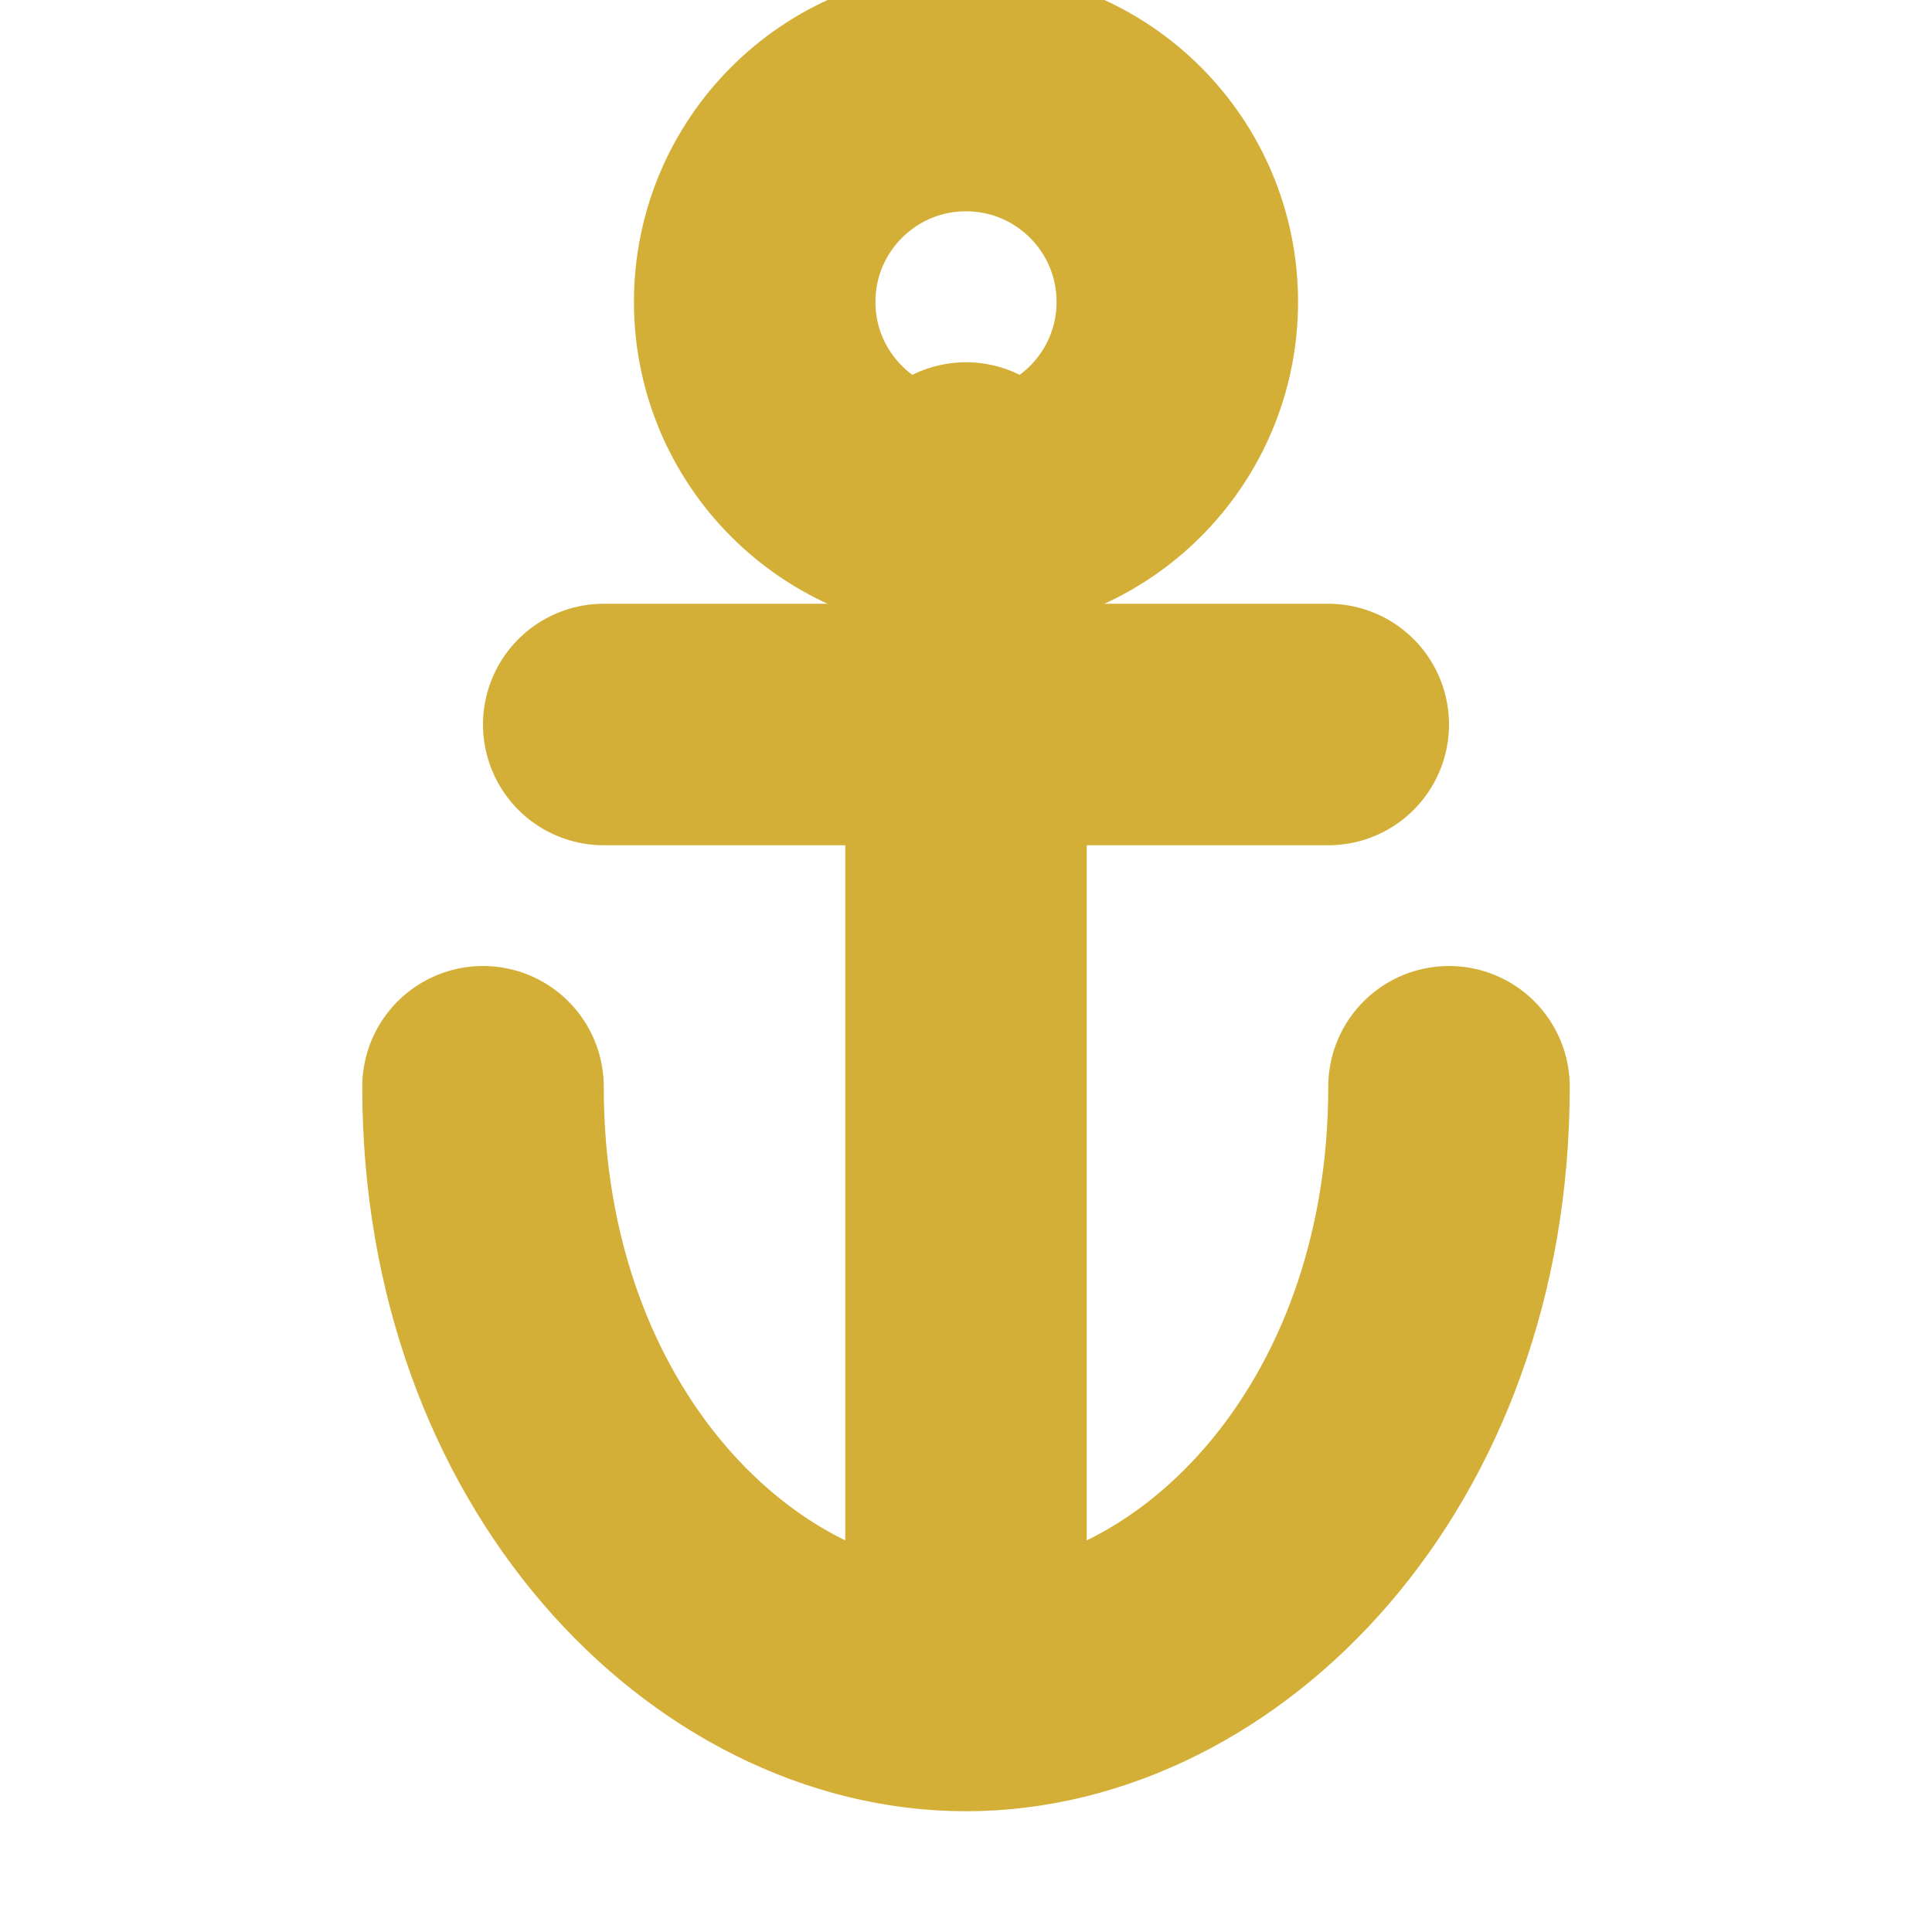
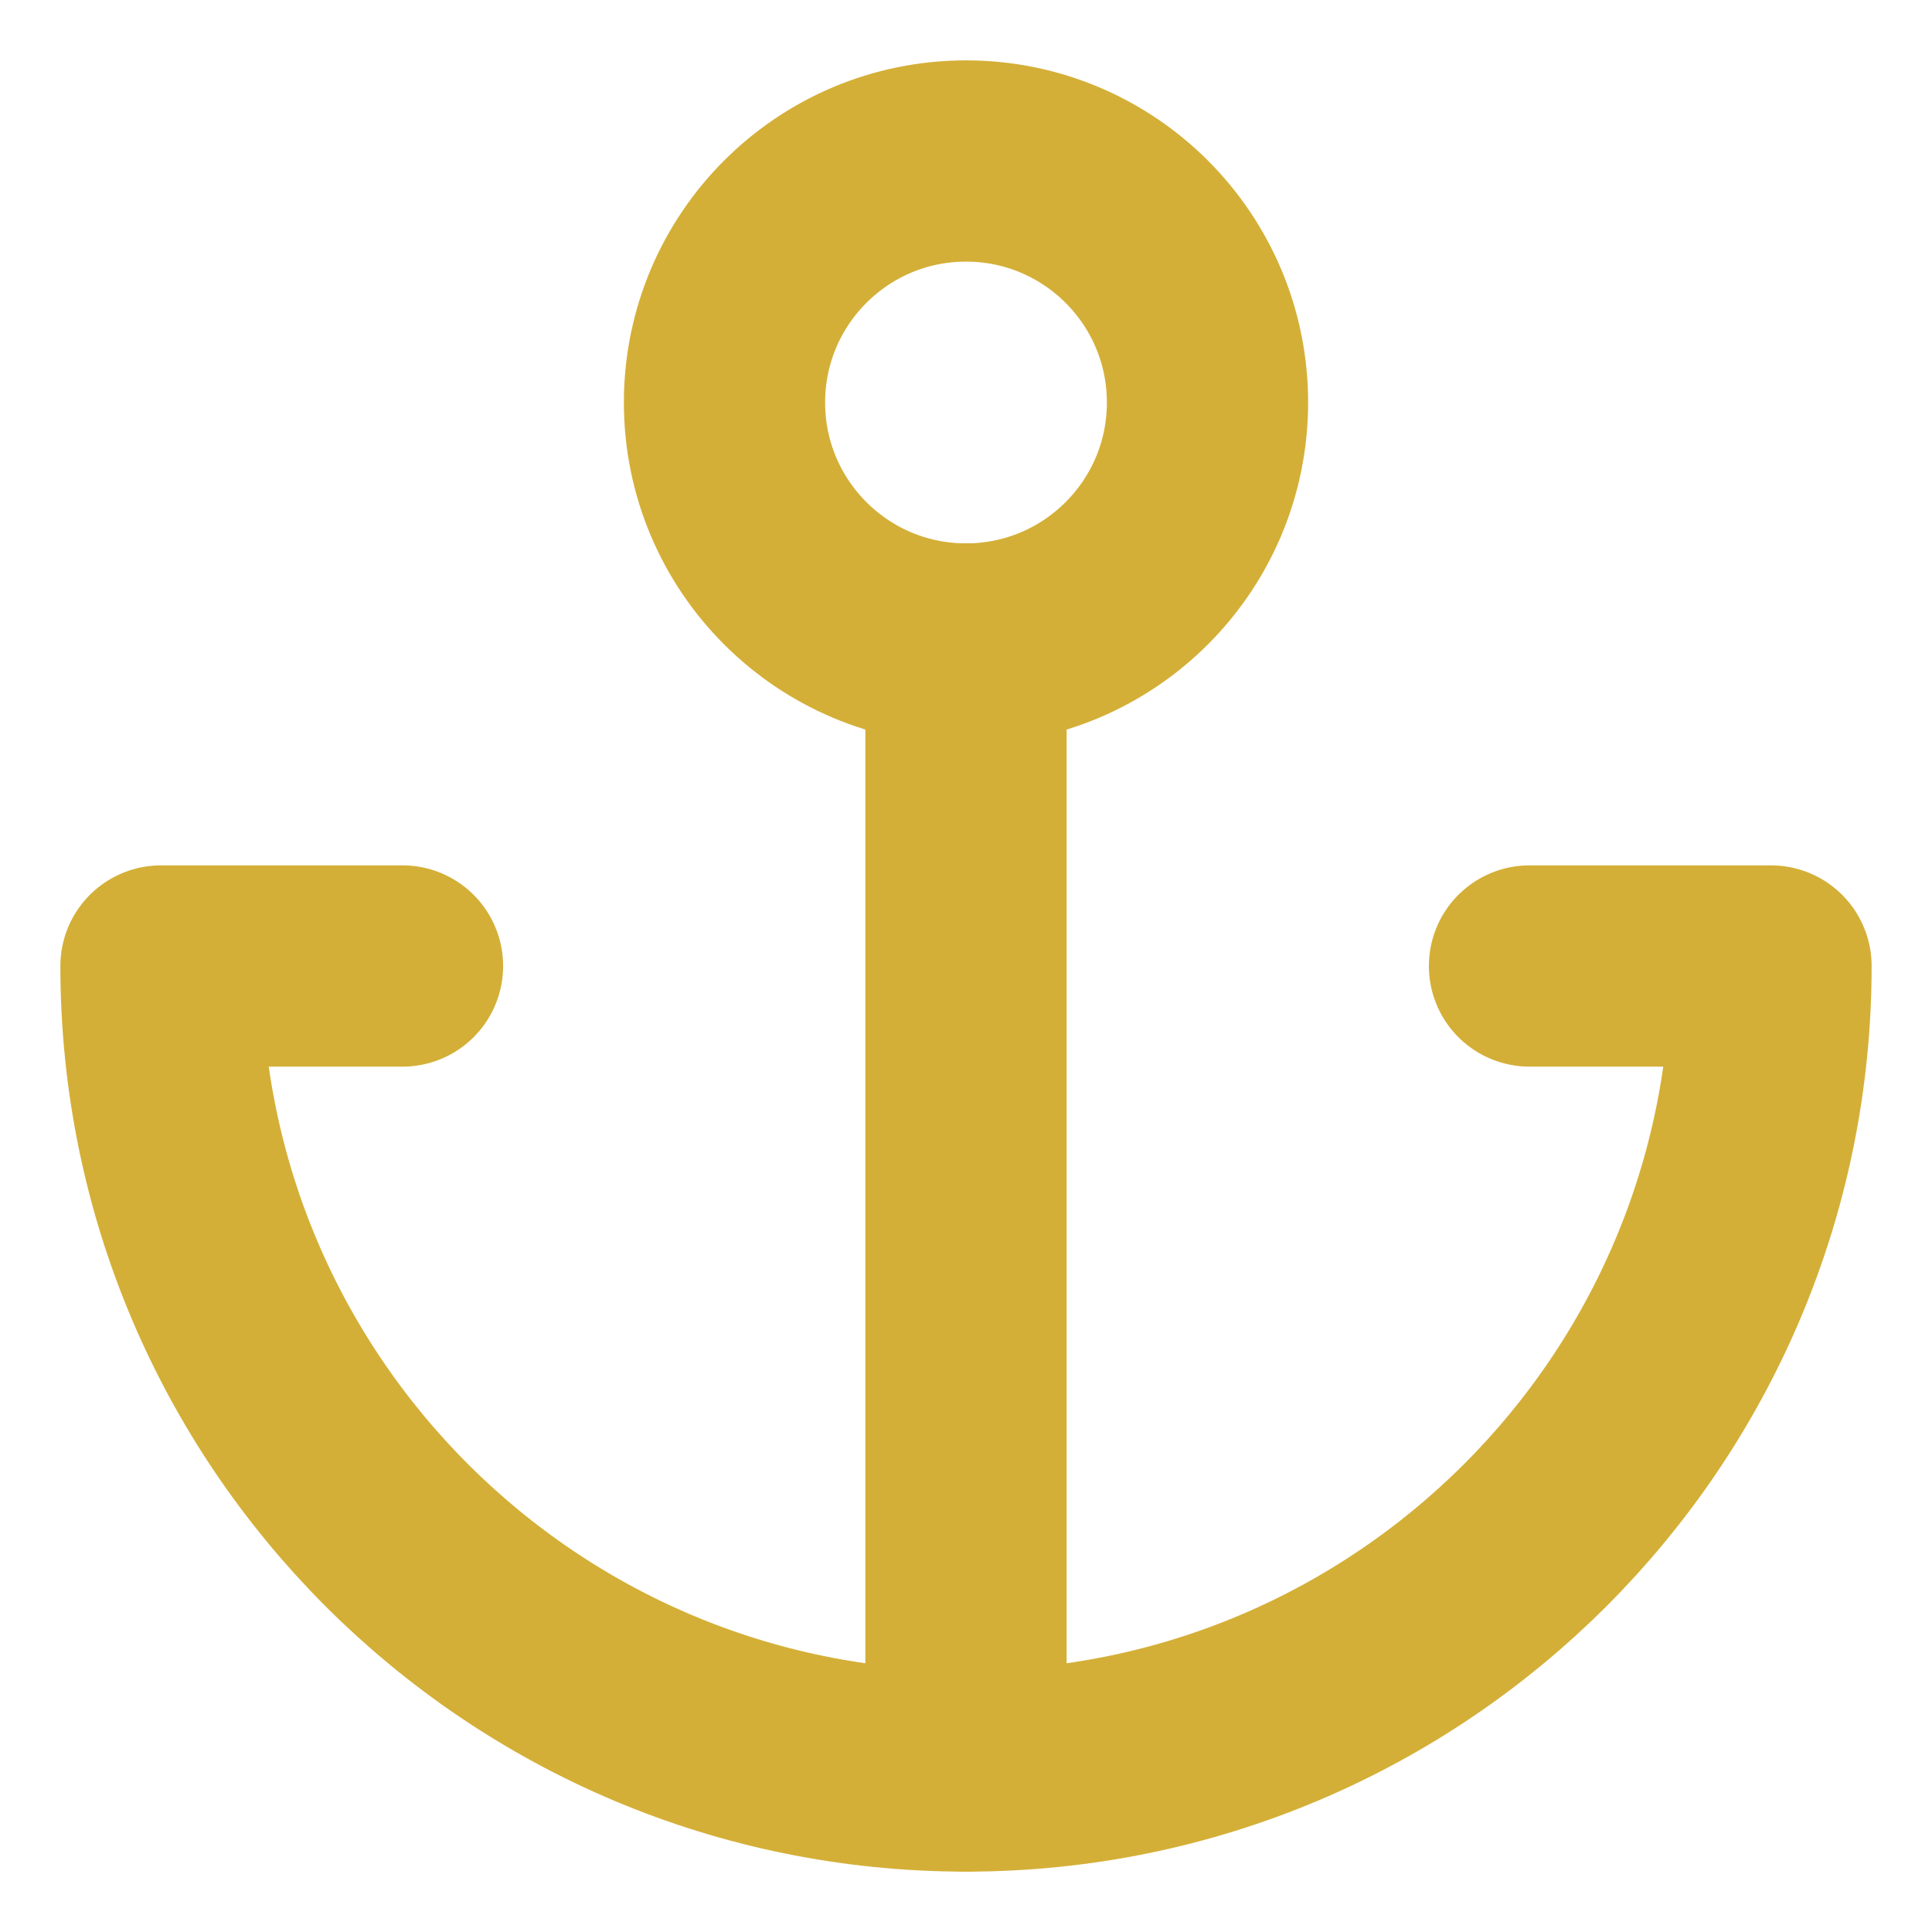
- <svg xmlns="http://www.w3.org/2000/svg" viewBox="0 0 32 32">
-   <path d="M16 8v20M8 18c0 6 4 10 8 10s8-4 8-10M10 12h12" fill="none" stroke="#D4AF37" stroke-width="4" stroke-linecap="round" stroke-linejoin="round" />
-   <circle cx="16" cy="5" r="3.5" fill="none" stroke="#D4AF37" stroke-width="4" />
+ <svg xmlns="http://www.w3.org/2000/svg" viewBox="0 0 24 24" fill="none" stroke="#D4AF37" stroke-width="2.5" stroke-linecap="round" stroke-linejoin="round">
+   <circle cx="12" cy="5" r="3" />
+   <line x1="12" y1="22" x2="12" y2="8" />
+   <path d="M5 12H2a10 10 0 0 0 20 0h-3" />
</svg>
